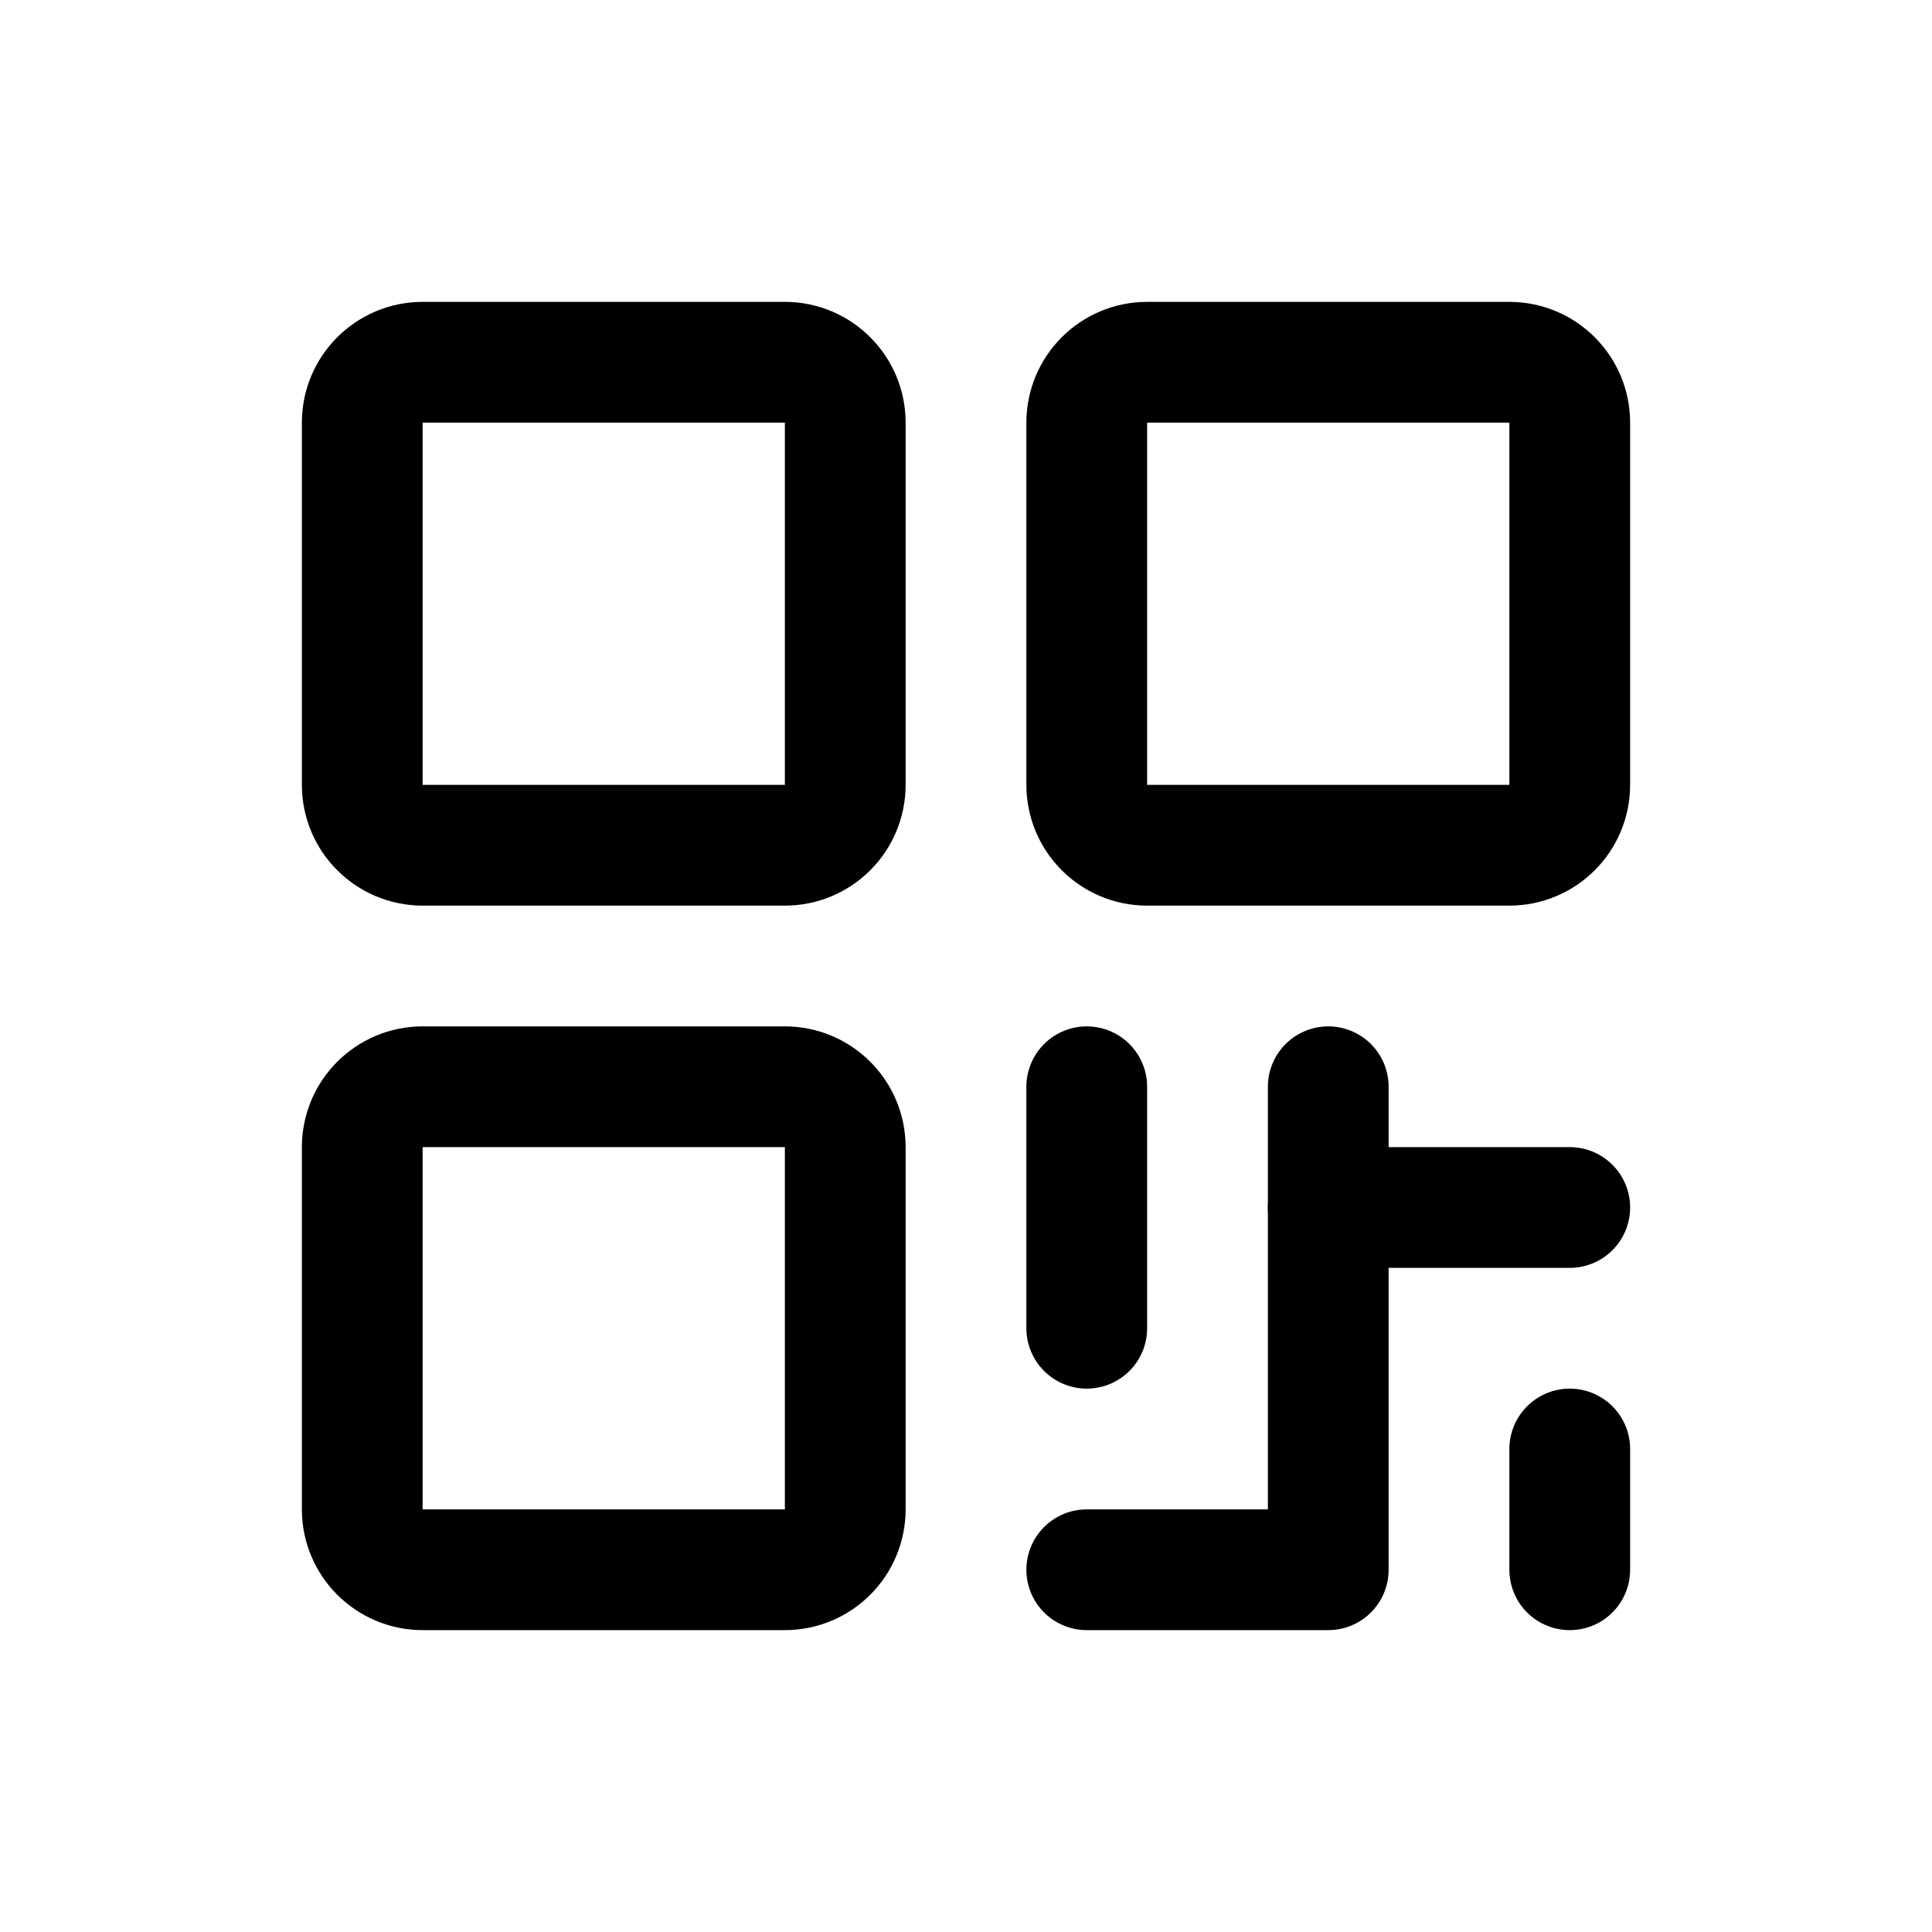
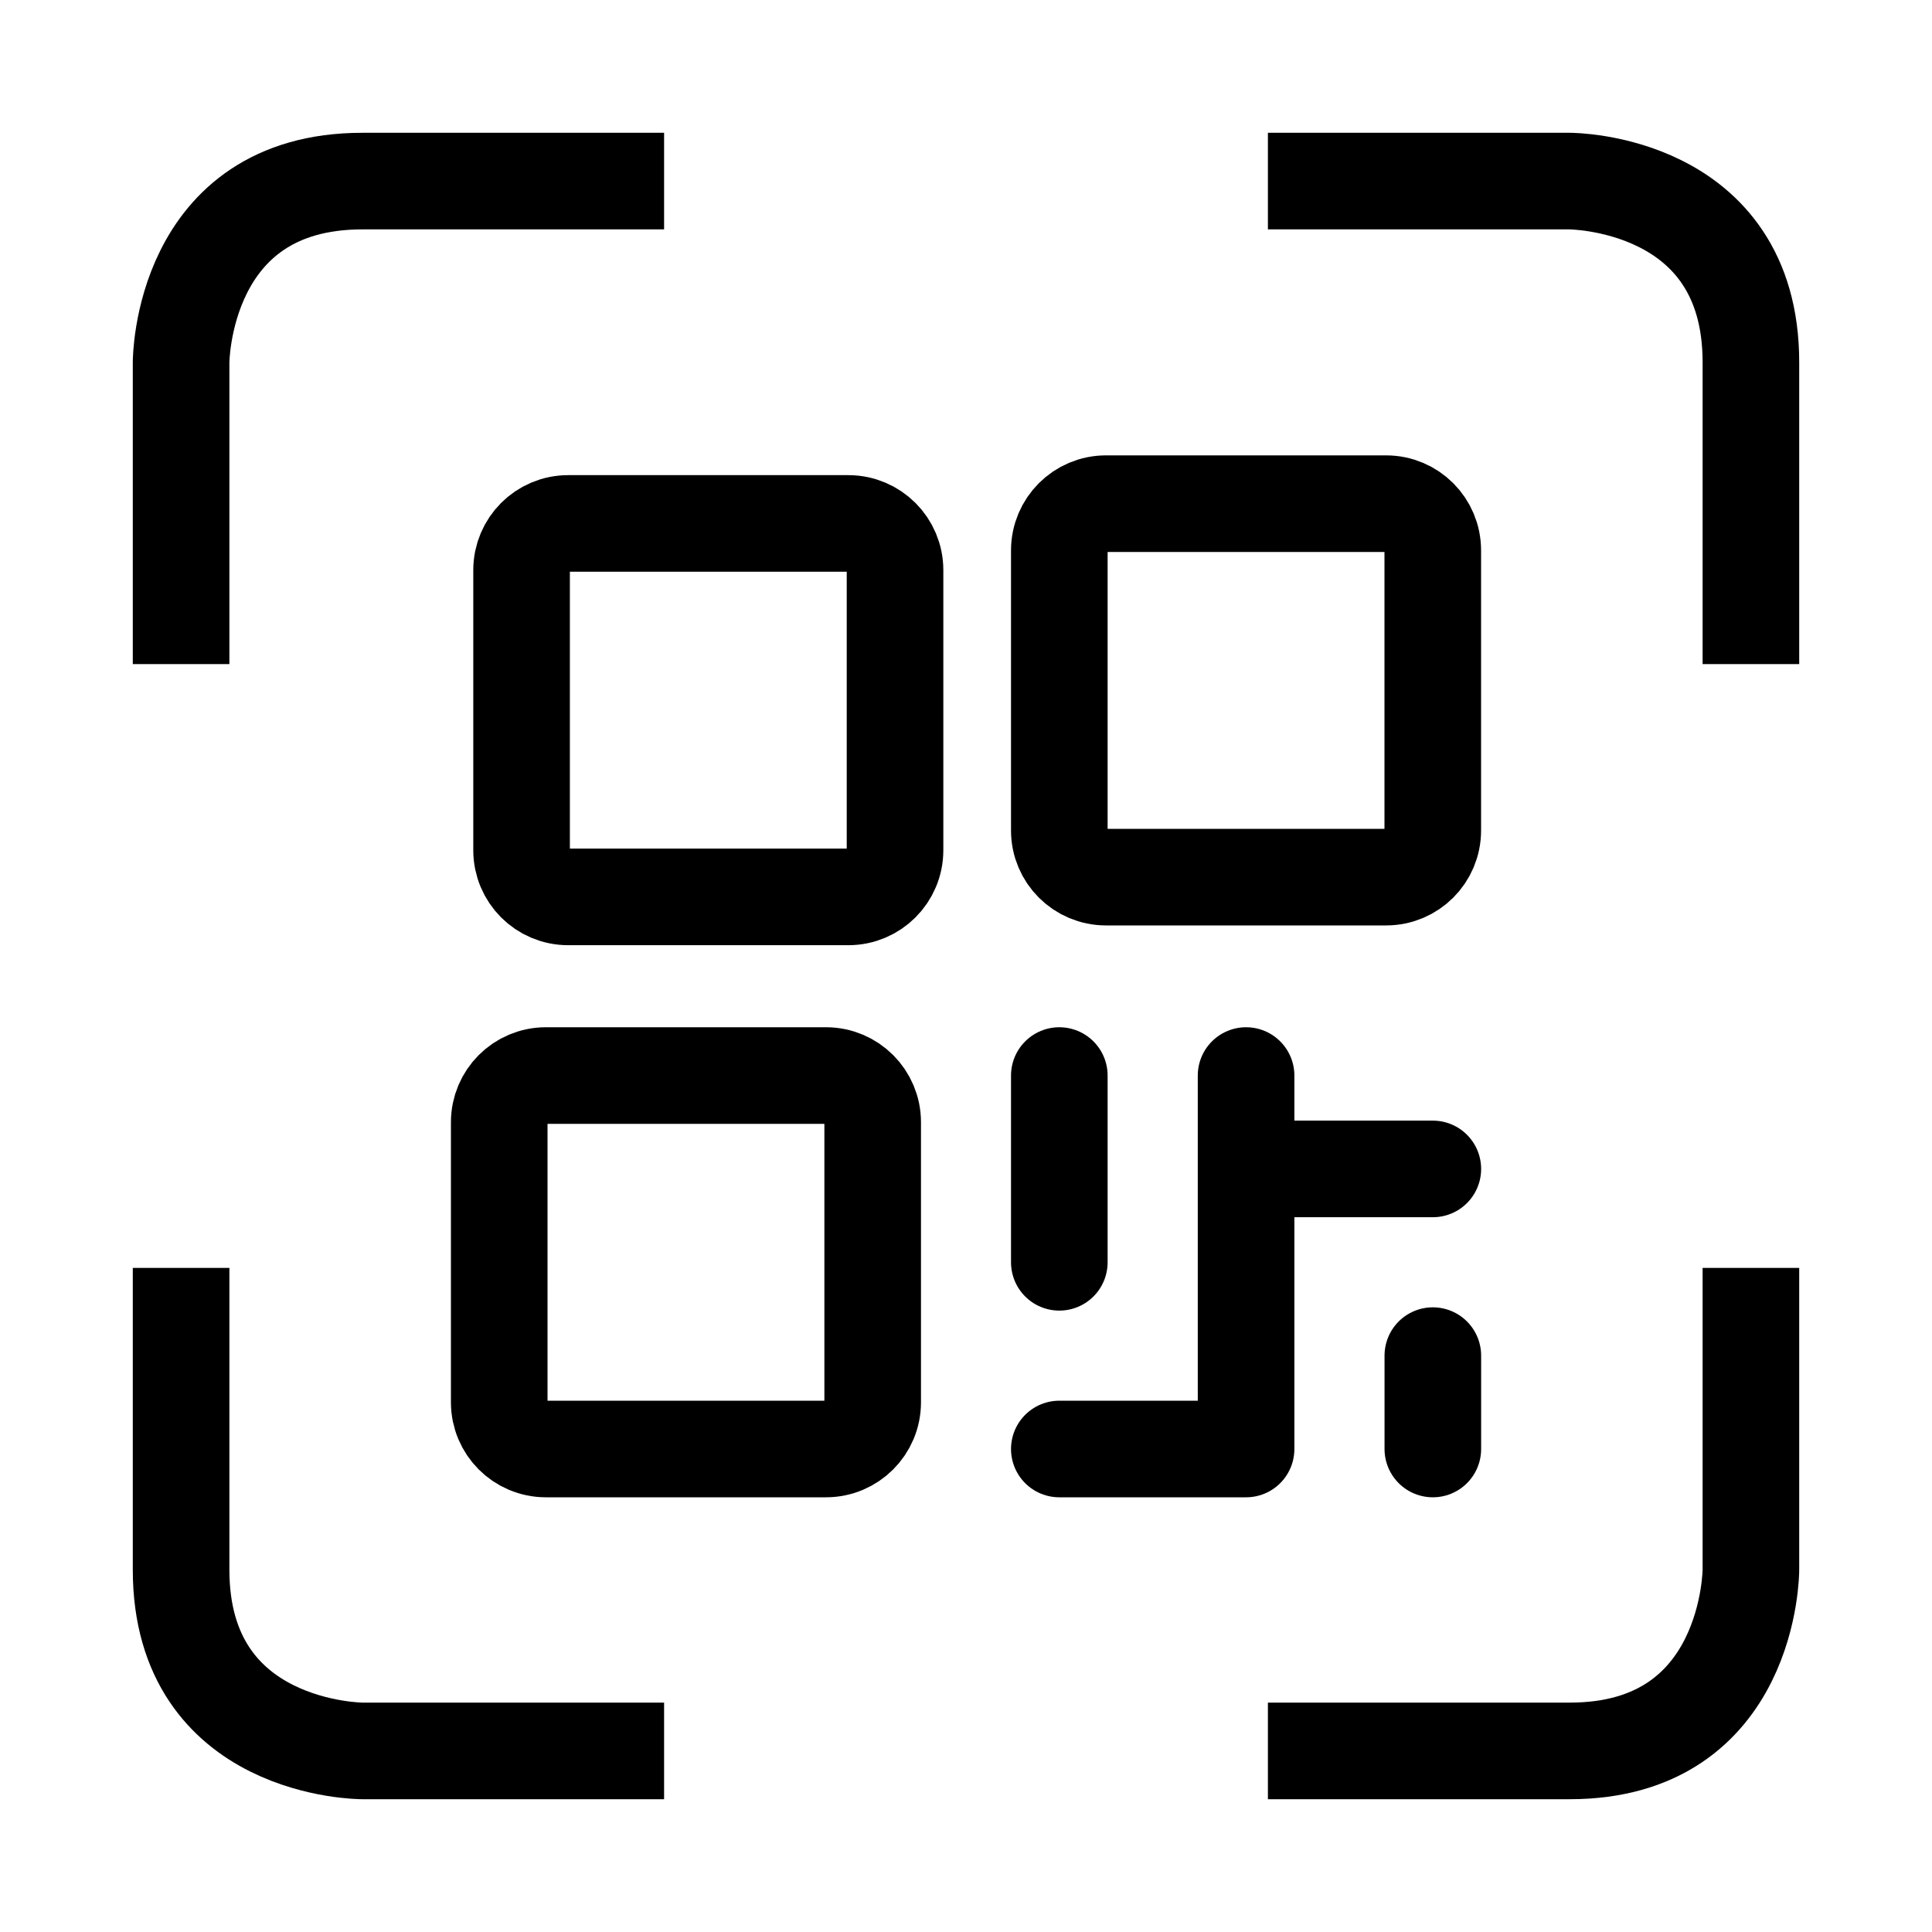
- <svg xmlns="http://www.w3.org/2000/svg" width="24" height="24" viewBox="0 0 24 24" fill="none">
-   <path d="M9.75 4.5H5.25C4.836 4.5 4.5 4.836 4.5 5.25V9.75C4.5 10.164 4.836 10.5 5.25 10.5H9.75C10.164 10.5 10.5 10.164 10.5 9.75V5.25C10.5 4.836 10.164 4.5 9.75 4.5Z" stroke="black" stroke-width="1.5" stroke-linecap="round" stroke-linejoin="round" />
-   <path d="M9.75 13.5H5.25C4.836 13.5 4.5 13.836 4.5 14.25V18.75C4.5 19.164 4.836 19.5 5.25 19.5H9.75C10.164 19.5 10.5 19.164 10.5 18.75V14.25C10.5 13.836 10.164 13.5 9.75 13.5Z" stroke="black" stroke-width="1.5" stroke-linecap="round" stroke-linejoin="round" />
-   <path d="M18.75 4.5H14.25C13.836 4.5 13.5 4.836 13.5 5.25V9.75C13.5 10.164 13.836 10.5 14.25 10.5H18.75C19.164 10.5 19.5 10.164 19.5 9.75V5.25C19.5 4.836 19.164 4.5 18.75 4.5Z" stroke="black" stroke-width="1.5" stroke-linecap="round" stroke-linejoin="round" />
-   <path d="M13.5 13.5V16.5" stroke="black" stroke-width="1.5" stroke-linecap="round" stroke-linejoin="round" />
-   <path d="M13.5 19.5H16.5V13.5" stroke="black" stroke-width="1.5" stroke-linecap="round" stroke-linejoin="round" />
-   <path d="M16.5 15H19.5" stroke="black" stroke-width="1.5" stroke-linecap="round" stroke-linejoin="round" />
-   <path d="M19.5 18V19.5" stroke="black" stroke-width="1.5" stroke-linecap="round" stroke-linejoin="round" />
+ <svg xmlns="http://www.w3.org/2000/svg" width="30" height="30" viewBox="0 0 30 30" fill="none">
+   <path d="M13.173 8.128H8.823C8.423 8.128 8.099 8.453 8.099 8.853V13.202C8.099 13.603 8.423 13.927 8.823 13.927H13.173C13.573 13.927 13.898 13.603 13.898 13.202V8.853C13.898 8.453 13.573 8.128 13.173 8.128Z" stroke="currentColor" stroke-width="1.5" stroke-linecap="round" stroke-linejoin="round" />
+   <path d="M12.826 16.701H8.477C8.076 16.701 7.752 17.026 7.752 17.426V21.775C7.752 22.175 8.076 22.5 8.477 22.5H12.826C13.226 22.5 13.551 22.175 13.551 21.775V17.426C13.551 17.026 13.226 16.701 12.826 16.701Z" stroke="currentColor" stroke-width="1.5" stroke-linecap="round" stroke-linejoin="round" />
+   <path d="M21.523 7.821H17.174C16.774 7.821 16.449 8.146 16.449 8.546V12.896C16.449 13.296 16.774 13.62 17.174 13.62H21.523C21.924 13.62 22.248 13.296 22.248 12.896V8.546C22.248 8.146 21.924 7.821 21.523 7.821Z" stroke="currentColor" stroke-width="1.5" stroke-linecap="round" stroke-linejoin="round" />
+   <path d="M16.449 16.701V19.601" stroke="currentColor" stroke-width="1.5" stroke-linecap="round" stroke-linejoin="round" />
+   <path d="M16.449 22.5H19.349V16.701" stroke="currentColor" stroke-width="1.5" stroke-linecap="round" stroke-linejoin="round" />
+   <path d="M19.35 18.151H22.249" stroke="currentColor" stroke-width="1.5" stroke-linecap="round" stroke-linejoin="round" />
+   <path d="M22.249 21.05V22.5" stroke="currentColor" stroke-width="1.5" stroke-linecap="round" stroke-linejoin="round" />
+   <path d="M10.312 2.812C10.312 2.812 8.438 2.812 5.625 2.812C2.812 2.812 2.812 5.625 2.812 5.625V10.312" stroke="currentColor" stroke-width="1.5" />
+   <path d="M27.188 10.312C27.188 10.312 27.188 8.438 27.188 5.625C27.188 2.812 24.375 2.812 24.375 2.812L19.688 2.812" stroke="currentColor" stroke-width="1.5" />
+   <path d="M19.688 27.188C19.688 27.188 21.562 27.188 24.375 27.188C27.188 27.188 27.188 24.375 27.188 24.375L27.188 19.688" stroke="currentColor" stroke-width="1.5" />
+   <path d="M2.812 19.688C2.812 19.688 2.812 21.562 2.812 24.375C2.812 27.188 5.625 27.188 5.625 27.188L10.312 27.188" stroke="currentColor" stroke-width="1.5" />
</svg>
